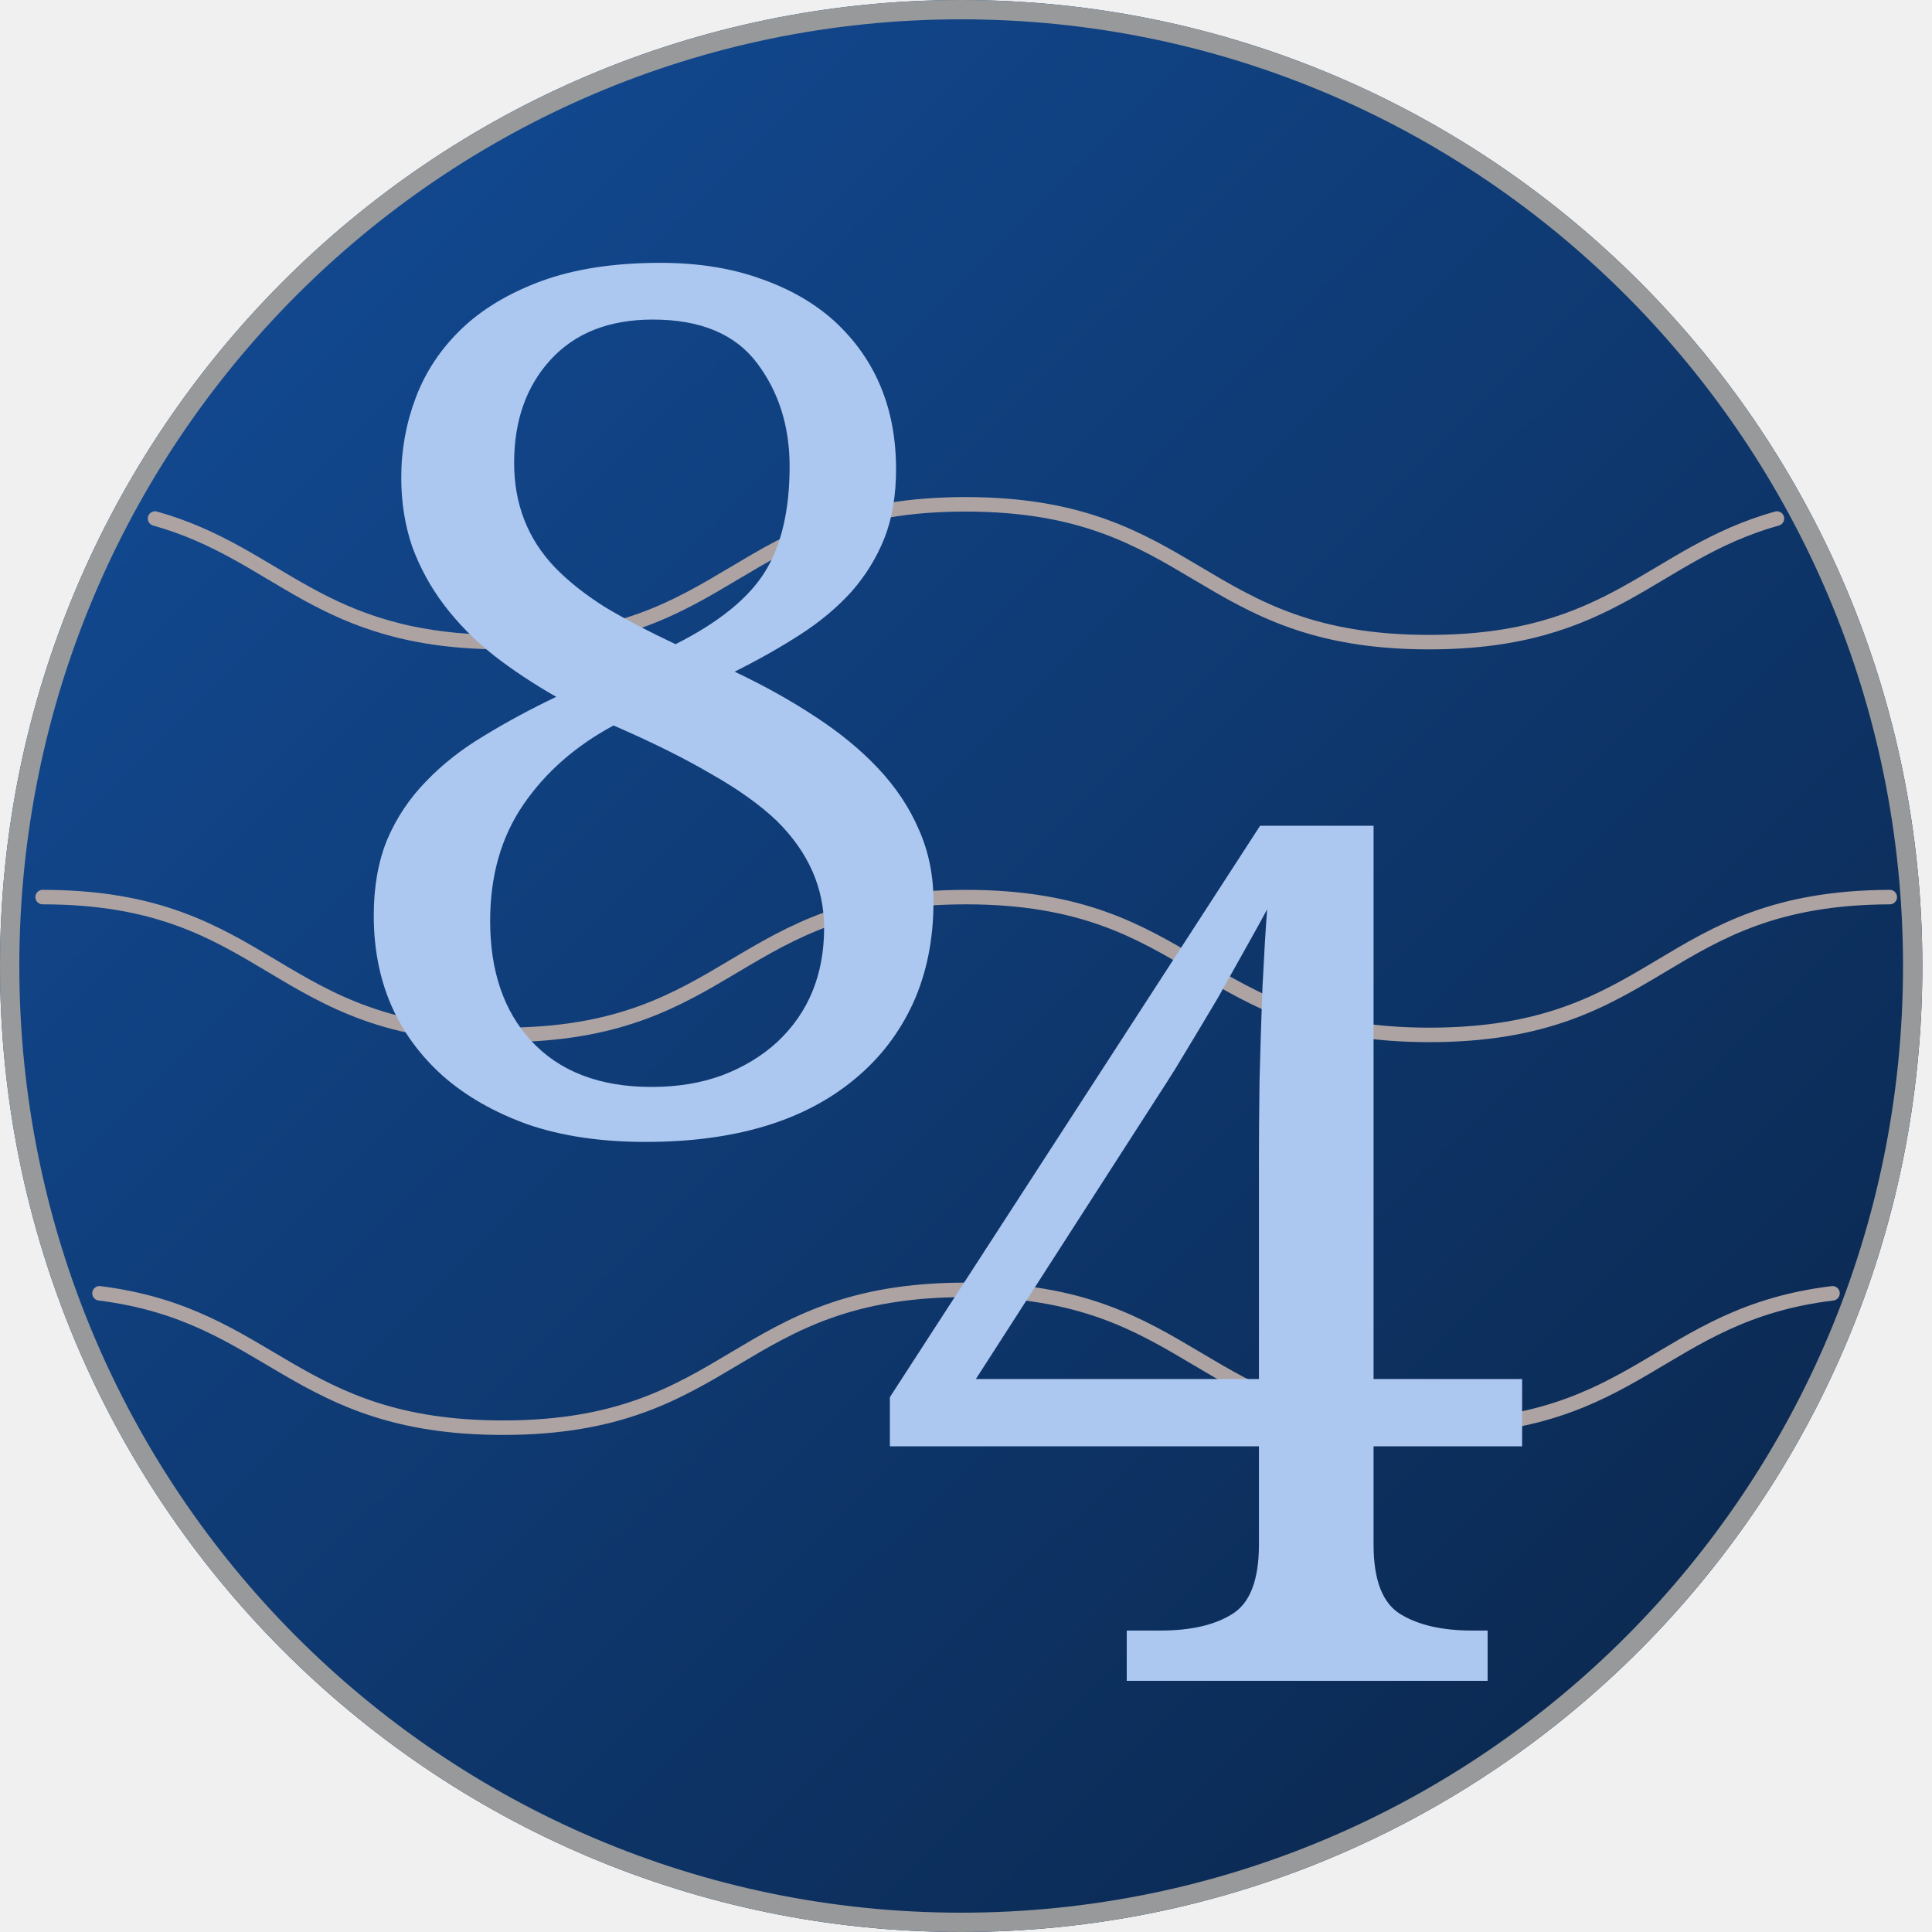
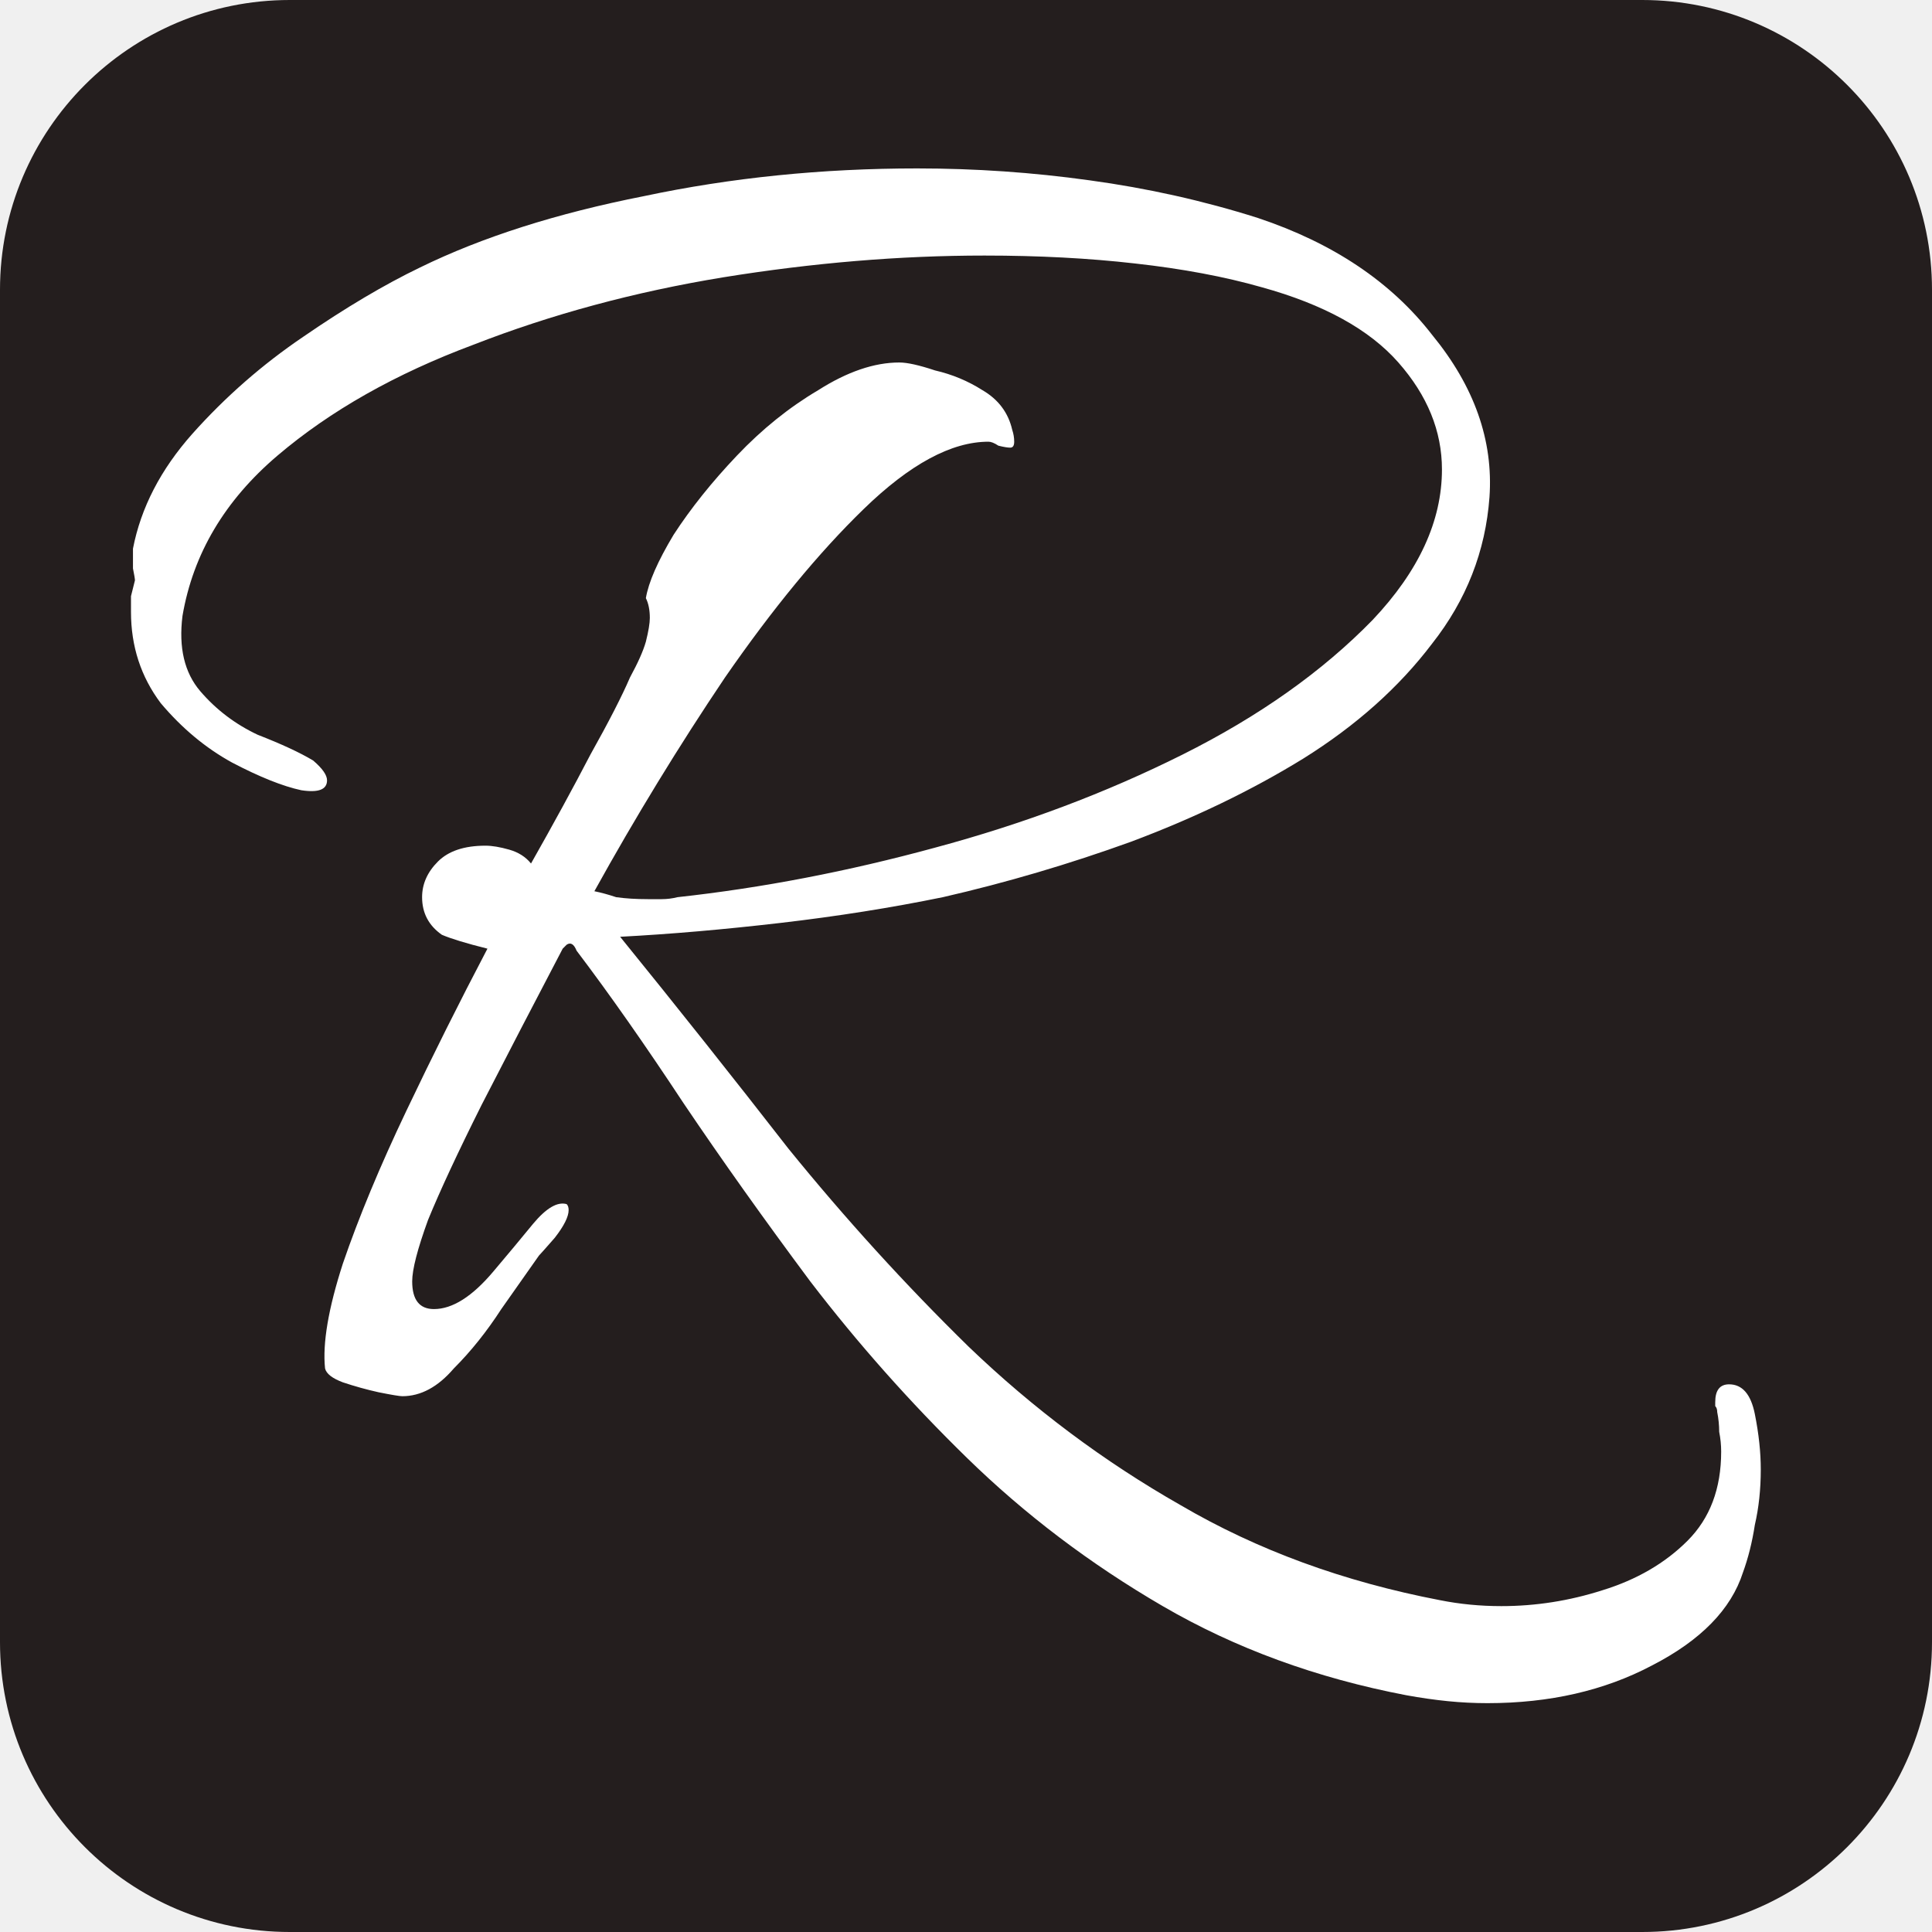
<svg xmlns="http://www.w3.org/2000/svg" width="200" height="200" viewBox="0 0 200 200" fill="none">
-   <g clip-path="url(#clip0_2019_2)">
-     <ellipse cx="99.5" cy="100" rx="99.5" ry="100" fill="url(#paint0_linear_2019_2)" />
-     <path d="M99.5 1C153.895 1 198 45.319 198 100C198 154.681 153.895 199 99.5 199C45.105 199 1 154.681 1 100C1 45.319 45.105 1 99.5 1Z" stroke="#97999B" stroke-width="2" />
-     <path d="M4.413 92.867C28.087 92.867 28.176 107.133 52.073 107.133C75.97 107.133 76.014 92.867 100 92.867C123.986 92.867 123.986 107.133 147.972 107.133C171.957 107.133 171.913 92.956 195.631 92.867M16.05 53.678C29.068 57.334 32.902 66.473 52.073 66.473C76.014 66.473 76.014 52.207 99.955 52.207C123.897 52.207 123.941 66.473 147.927 66.473C167.098 66.473 170.932 57.334 183.95 53.678M10.298 133.883C28.132 136.113 30.361 147.793 52.073 147.793C76.014 147.793 76.014 133.527 99.955 133.527C123.897 133.527 123.941 147.793 147.927 147.793C169.639 147.793 171.69 136.068 189.702 133.883" stroke="#ADA3A3" stroke-width="1.5" stroke-linecap="round" stroke-linejoin="round" />
-     <path d="M157.57 142.758V149.721H142.191V159.893C142.191 163.566 143.12 165.967 144.977 167.098C146.833 168.228 149.296 168.793 152.363 168.793H153.998V174H116.641V168.793H120.152C123.26 168.793 125.723 168.228 127.539 167.098C129.396 165.967 130.324 163.566 130.324 159.893V149.721H92.119V144.635L130.445 85.481H142.191V142.758H157.57ZM101.02 142.758H130.324V119.811C130.324 117.752 130.344 115.128 130.385 111.939C130.465 108.71 130.566 105.481 130.688 102.252C130.849 98.982 131.01 96.278 131.172 94.139C130.768 94.906 130.021 96.258 128.932 98.195C127.842 100.133 126.893 101.828 126.086 103.281C125.682 103.967 125.057 105.017 124.209 106.43C123.361 107.842 122.534 109.215 121.727 110.547C120.919 111.839 120.354 112.727 120.031 113.211L101.02 142.758Z" fill="#ACC7F0" />
-     <path d="M38.691 94.779C38.691 91.792 39.156 89.169 40.084 86.908C41.053 84.648 42.385 82.65 44.08 80.914C45.775 79.138 47.773 77.564 50.074 76.191C52.375 74.779 54.878 73.426 57.582 72.135C55.241 70.803 53.081 69.37 51.103 67.836C49.126 66.262 47.43 64.546 46.018 62.69C44.605 60.833 43.495 58.815 42.688 56.635C41.921 54.415 41.537 52.013 41.537 49.43C41.537 46.564 42.042 43.799 43.051 41.135C44.06 38.471 45.634 36.109 47.773 34.051C49.913 31.992 52.678 30.337 56.068 29.086C59.499 27.835 63.596 27.209 68.359 27.209C72.234 27.209 75.686 27.754 78.713 28.844C81.74 29.893 84.303 31.366 86.402 33.264C90.641 37.179 92.76 42.285 92.76 48.582C92.76 51.286 92.356 53.668 91.549 55.727C90.742 57.745 89.611 59.581 88.158 61.236C86.705 62.851 84.949 64.324 82.891 65.656C80.832 66.988 78.551 68.28 76.049 69.531C79.117 70.984 81.902 72.538 84.404 74.193C86.947 75.848 89.127 77.644 90.943 79.582C92.76 81.519 94.152 83.618 95.121 85.879C96.13 88.139 96.635 90.622 96.635 93.326C96.635 97.242 95.928 100.753 94.516 103.861C93.103 106.929 91.105 109.533 88.522 111.672C83.314 116.031 76.089 118.211 66.846 118.211C62.204 118.211 58.127 117.605 54.615 116.395C51.144 115.143 48.217 113.468 45.836 111.369C41.073 107.09 38.691 101.561 38.691 94.779ZM81.74 48.279C81.74 44.122 80.61 40.55 78.35 37.562C76.089 34.575 72.497 33.082 67.572 33.082C63.051 33.082 59.52 34.475 56.977 37.26C54.474 40.005 53.223 43.557 53.223 47.916C53.223 52.195 54.635 55.807 57.461 58.754C58.874 60.207 60.609 61.579 62.668 62.871C64.767 64.122 67.189 65.394 69.934 66.686C74.414 64.425 77.502 61.922 79.197 59.178C80.893 56.433 81.74 52.8 81.74 48.279ZM67.451 112.52C70.156 112.52 72.598 112.116 74.777 111.309C76.997 110.461 78.894 109.311 80.469 107.857C83.698 104.83 85.312 100.895 85.312 96.051C85.312 91.893 83.678 88.2 80.408 84.971C78.672 83.316 76.412 81.701 73.627 80.127C70.882 78.512 67.512 76.837 63.516 75.102C59.6 77.201 56.492 79.925 54.191 83.275C51.891 86.626 50.74 90.642 50.74 95.324C50.74 100.531 52.153 104.669 54.978 107.736C57.925 110.925 62.083 112.52 67.451 112.52Z" fill="#ACC7F0" />
+   <g clip-path="url(#clip0_2142_92)">
+     <rect width="200" height="200" rx="30" fill="#241E1E" />
+     <path d="M153.985 176.31C152.618 176.31 151.252 176.242 149.885 176.105C148.518 175.968 147.083 175.763 145.58 175.49C136.287 173.713 127.882 170.638 120.365 166.265C112.848 161.892 106.083 156.767 100.07 150.89C94.193 145.15 88.795 139.068 83.875 132.645C79.092 126.222 74.718 120.072 70.755 114.195C66.792 108.182 63.102 102.92 59.685 98.41C59.412 97.727 59.07 97.522 58.66 97.795C58.387 98.068 58.25 98.205 58.25 98.205C55.243 103.945 52.442 109.343 49.845 114.4C47.385 119.32 45.54 123.283 44.31 126.29C43.217 129.297 42.67 131.415 42.67 132.645C42.67 134.558 43.422 135.515 44.925 135.515C46.838 135.515 48.888 134.217 51.075 131.62C52.578 129.843 53.945 128.203 55.175 126.7C56.542 125.06 57.703 124.377 58.66 124.65C58.797 124.787 58.865 124.992 58.865 125.265C58.865 125.948 58.387 126.905 57.43 128.135C56.473 129.228 55.927 129.843 55.79 129.98C54.833 131.347 53.535 133.192 51.895 135.515C50.392 137.838 48.752 139.888 46.975 141.665C45.335 143.578 43.558 144.535 41.645 144.535C41.372 144.535 40.552 144.398 39.185 144.125C37.955 143.852 36.725 143.51 35.495 143.1C34.402 142.69 33.787 142.212 33.65 141.665C33.377 139.068 33.992 135.447 35.495 130.8C37.135 126.017 39.322 120.755 42.055 115.015C44.788 109.275 47.59 103.672 50.46 98.205C48.273 97.658 46.702 97.18 45.745 96.77C44.378 95.813 43.695 94.515 43.695 92.875C43.695 91.508 44.242 90.278 45.335 89.185C46.428 88.092 48.068 87.545 50.255 87.545C50.938 87.545 51.758 87.682 52.715 87.955C53.672 88.228 54.423 88.707 54.97 89.39C57.293 85.29 59.343 81.532 61.12 78.115C63.033 74.698 64.4 72.033 65.22 70.12C66.04 68.617 66.587 67.387 66.86 66.43C67.133 65.337 67.27 64.517 67.27 63.97C67.27 63.15 67.133 62.467 66.86 61.92C67.133 60.28 68.09 58.093 69.73 55.36C71.507 52.627 73.693 49.893 76.29 47.16C78.887 44.427 81.688 42.172 84.695 40.395C87.702 38.482 90.503 37.525 93.1 37.525C93.92 37.525 95.15 37.798 96.79 38.345C98.567 38.755 100.207 39.438 101.71 40.395C103.35 41.352 104.375 42.718 104.785 44.495C104.922 44.905 104.99 45.315 104.99 45.725C104.99 46.135 104.853 46.34 104.58 46.34C104.307 46.34 103.897 46.272 103.35 46.135C102.94 45.862 102.598 45.725 102.325 45.725C98.498 45.725 94.193 48.048 89.41 52.695C84.763 57.205 79.98 63.013 75.06 70.12C70.277 77.227 65.767 84.607 61.53 92.26C62.213 92.397 62.965 92.602 63.785 92.875C64.742 93.012 65.835 93.08 67.065 93.08C67.612 93.08 68.09 93.08 68.5 93.08C69.047 93.08 69.593 93.012 70.14 92.875C78.887 91.918 87.77 90.21 96.79 87.75C105.947 85.29 114.488 82.078 122.415 78.115C130.342 74.152 136.902 69.505 142.095 64.175C146.878 59.118 149.27 53.925 149.27 48.595C149.27 44.632 147.767 40.942 144.76 37.525C141.753 34.108 137.038 31.512 130.615 29.735C126.788 28.642 122.415 27.822 117.495 27.275C112.712 26.728 107.518 26.455 101.915 26.455C93.168 26.455 84.148 27.207 74.855 28.71C65.698 30.213 57.088 32.537 49.025 35.68C40.962 38.687 34.197 42.513 28.73 47.16C23.263 51.807 19.983 57.342 18.89 63.765C18.48 67.045 19.095 69.642 20.735 71.555C22.375 73.468 24.357 74.972 26.68 76.065C29.14 77.022 31.053 77.91 32.42 78.73C33.377 79.55 33.855 80.233 33.855 80.78C33.855 81.737 32.967 82.078 31.19 81.805C29.277 81.395 26.885 80.438 24.015 78.935C21.282 77.432 18.822 75.382 16.635 72.785C14.585 70.052 13.56 66.908 13.56 63.355C13.56 62.808 13.56 62.262 13.56 61.715C13.697 61.168 13.833 60.622 13.97 60.075C13.97 59.938 13.902 59.528 13.765 58.845C13.765 58.025 13.765 57.342 13.765 56.795C14.585 52.558 16.635 48.595 19.915 44.905C23.332 41.078 27.158 37.73 31.395 34.86C35.768 31.853 39.8 29.462 43.49 27.685C49.913 24.542 57.635 22.082 66.655 20.305C75.675 18.392 85.105 17.435 94.945 17.435C100.958 17.435 106.903 17.845 112.78 18.665C118.793 19.485 124.602 20.783 130.205 22.56C137.995 25.157 144.008 29.188 148.245 34.655C152.618 39.985 154.6 45.588 154.19 51.465C153.78 57.068 151.798 62.125 148.245 66.635C144.828 71.145 140.387 75.108 134.92 78.525C129.59 81.805 123.645 84.675 117.085 87.135C110.662 89.458 104.17 91.372 97.61 92.875C92.28 93.968 86.677 94.857 80.8 95.54C74.923 96.223 69.388 96.702 64.195 96.975C70.072 104.218 75.88 111.53 81.62 118.91C87.497 126.153 93.715 132.987 100.275 139.41C106.972 145.833 114.283 151.3 122.21 155.81C130.137 160.457 139.088 163.737 149.065 165.65C151.115 166.06 153.233 166.265 155.42 166.265C158.973 166.265 162.458 165.718 165.875 164.625C169.428 163.532 172.367 161.823 174.69 159.5C177.013 157.177 178.175 154.102 178.175 150.275C178.175 149.592 178.107 148.908 177.97 148.225C177.97 147.542 177.902 146.858 177.765 146.175C177.765 145.902 177.697 145.697 177.56 145.56C177.56 145.423 177.56 145.287 177.56 145.15C177.56 143.92 178.038 143.305 178.995 143.305C180.362 143.305 181.25 144.33 181.66 146.38C182.07 148.43 182.275 150.343 182.275 152.12C182.275 154.17 182.07 156.083 181.66 157.86C181.387 159.637 180.977 161.277 180.43 162.78C179.2 166.607 176.057 169.818 171 172.415C166.08 175.012 160.408 176.31 153.985 176.31Z" fill="white" />
  </g>
  <defs>
-     <linearGradient id="paint0_linear_2019_2" x1="5.58613e-07" y1="0.159" x2="199" y2="199.841" gradientUnits="userSpaceOnUse">
-       <stop stop-color="#134E9B" />
-       <stop offset="1" stop-color="#0A2447" />
-     </linearGradient>
-     <clipPath id="clip0_2019_2">
-       <rect width="200" height="200" fill="white" />
+     <clipPath id="clip0_2142_92">
+       <rect width="200" height="200" rx="30" fill="white" />
    </clipPath>
  </defs>
</svg>
